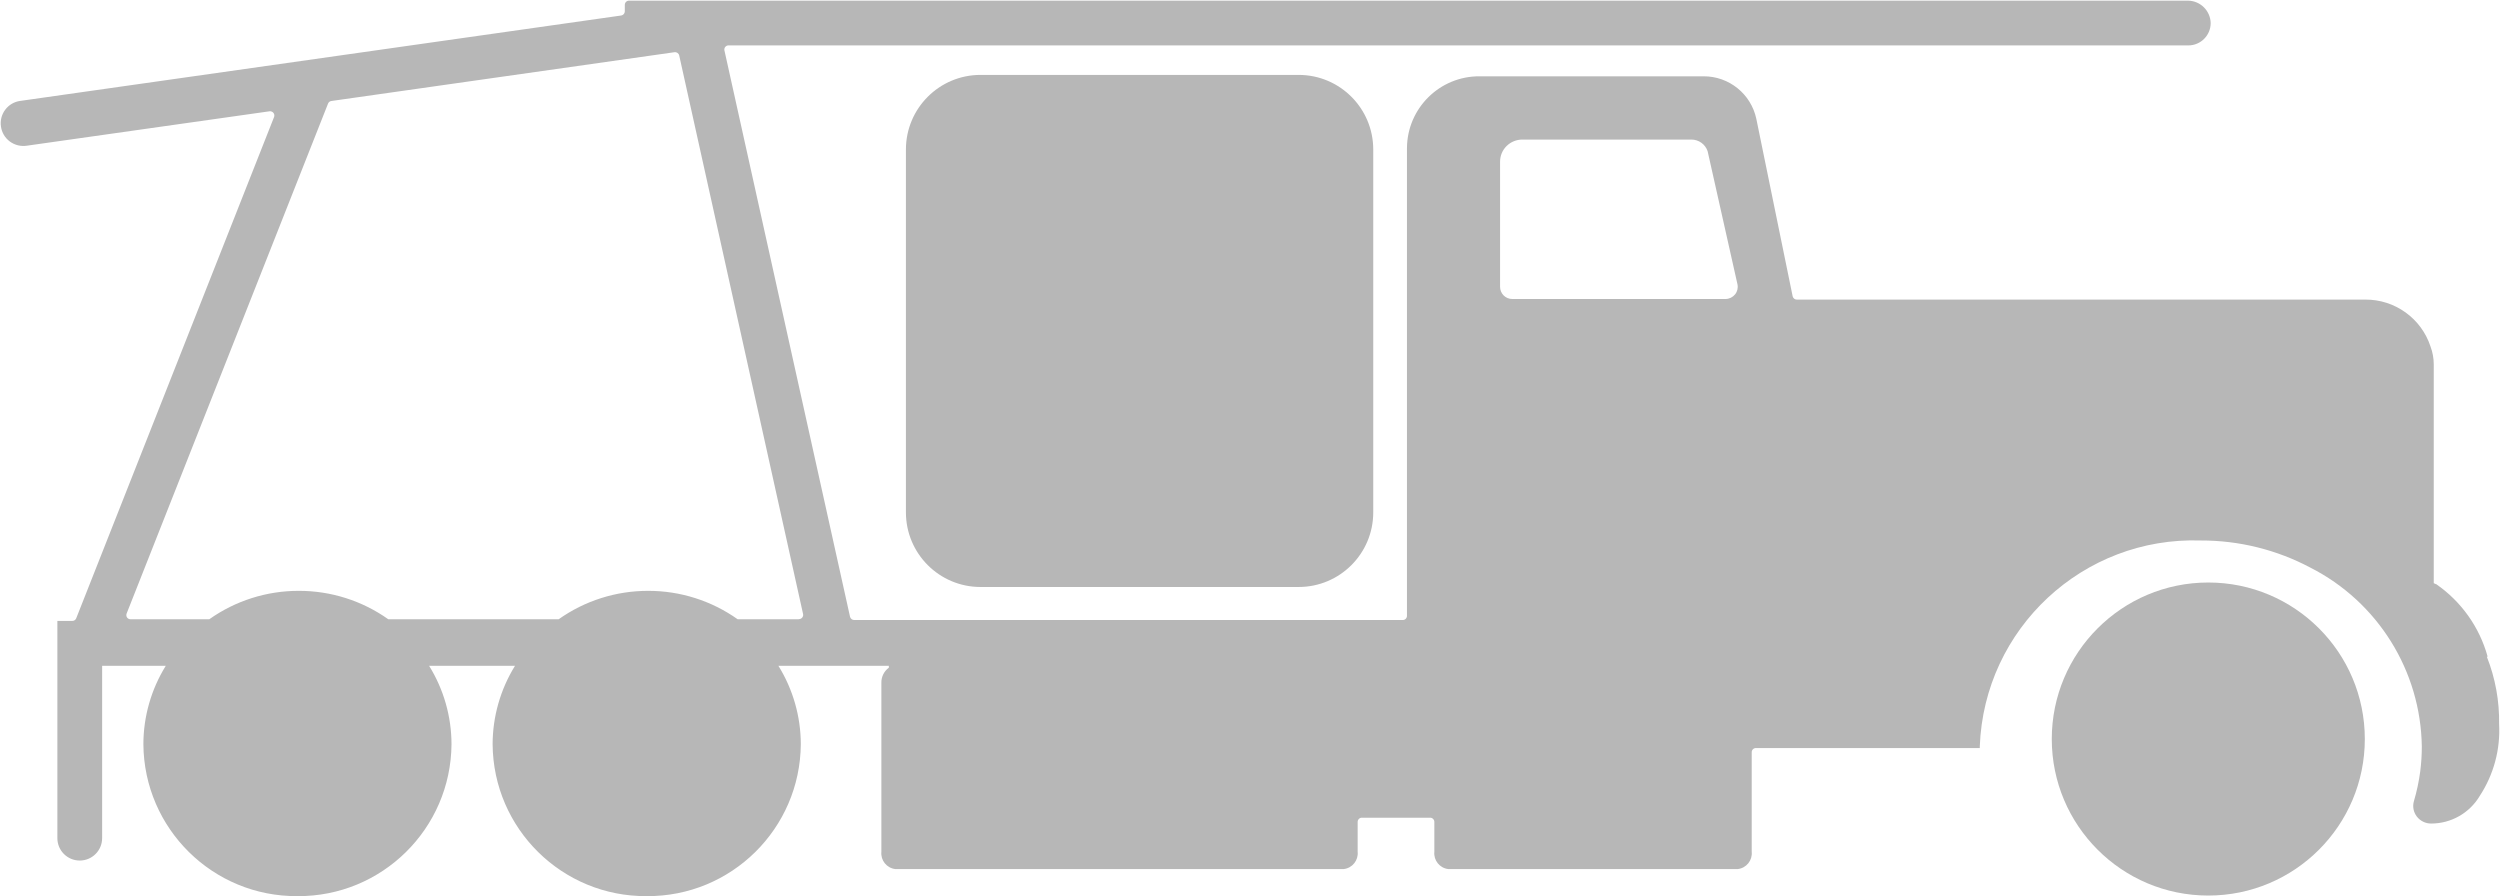
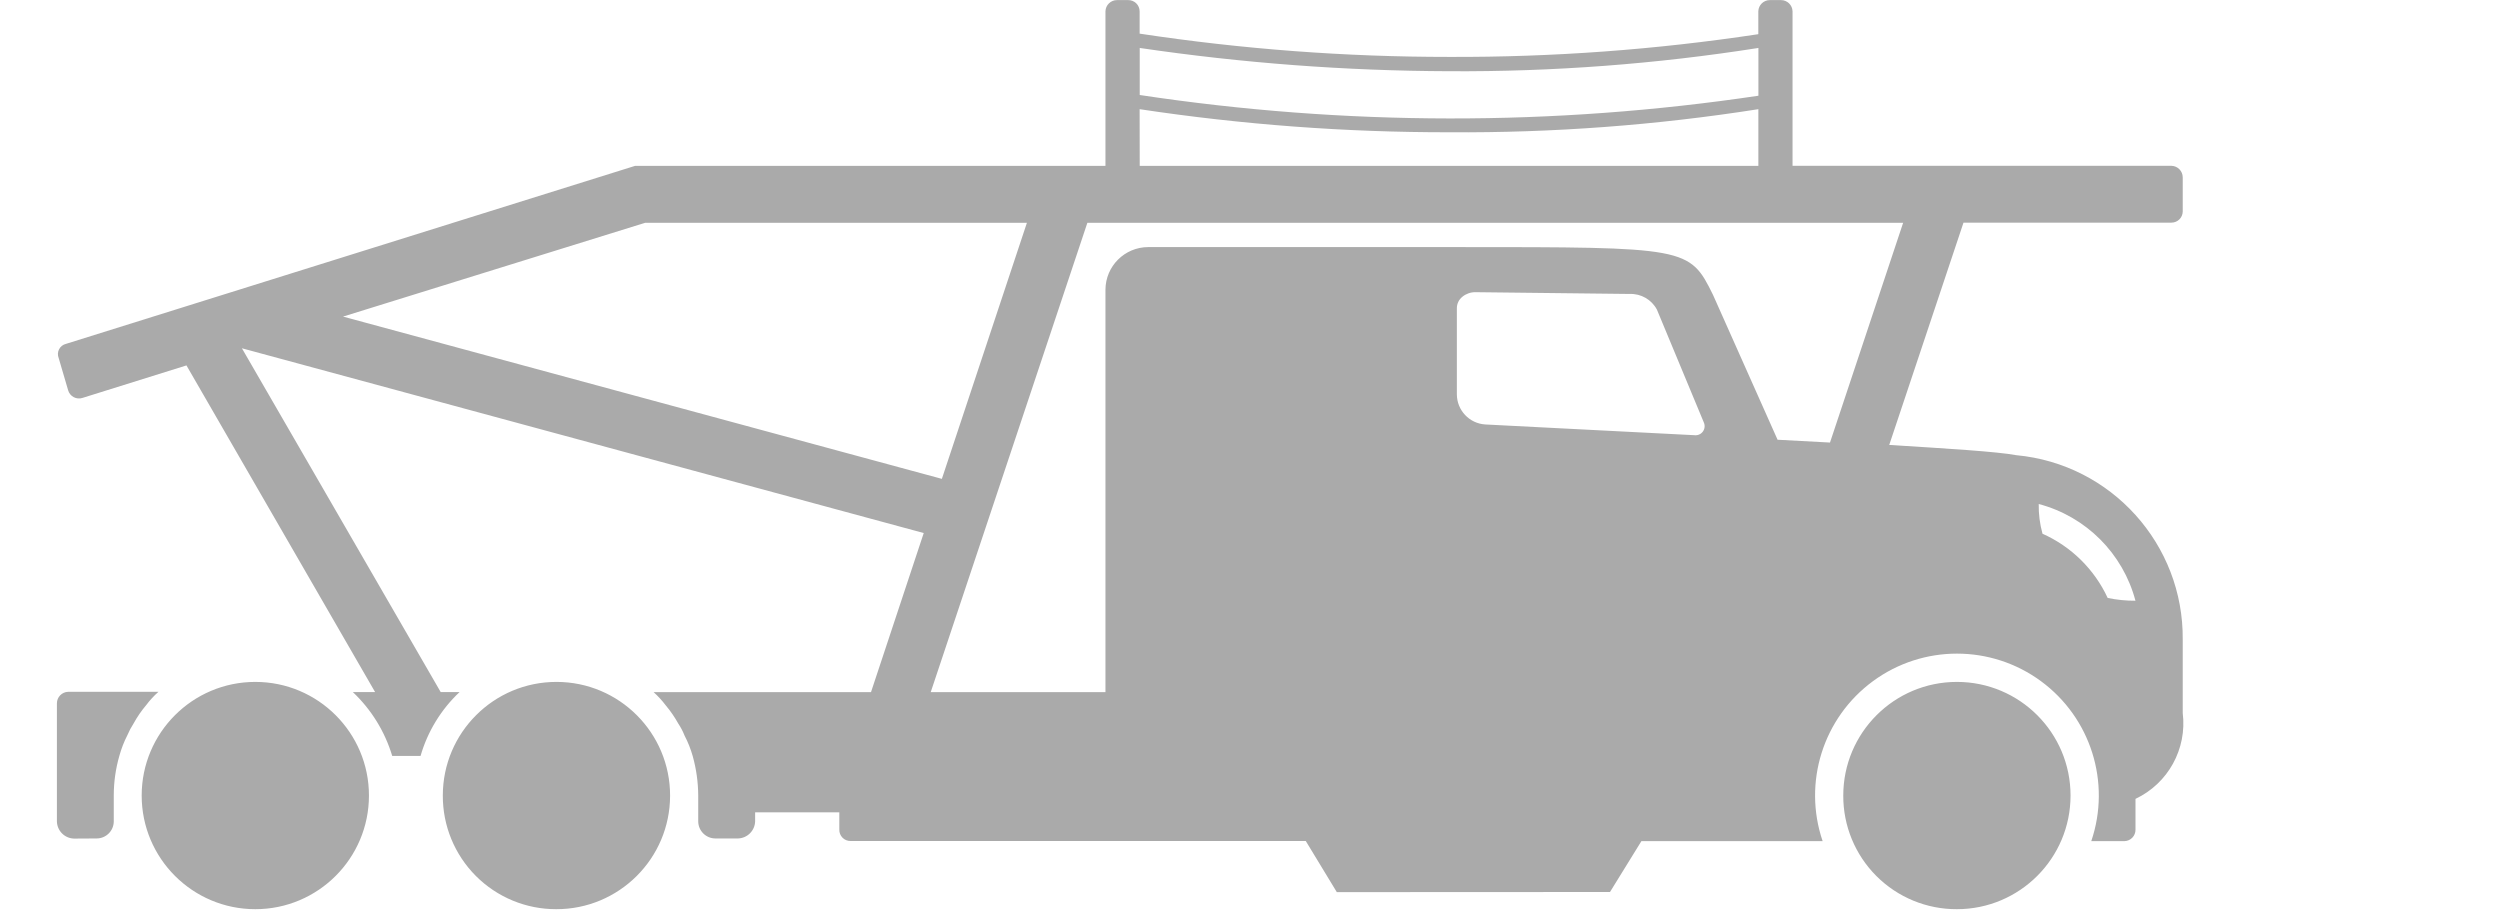
- <svg xmlns="http://www.w3.org/2000/svg" width="33.51" height="12.004" viewBox="0 0 33.51 12.004">
-   <g id="Group_80727" data-name="Group 80727" transform="translate(-461 -1982)">
-     <g id="Hauler" transform="translate(461 1982)">
-       <rect id="Rectangle_1321" data-name="Rectangle 1321" width="6.264" height="6.864" rx="1" transform="translate(12.143 1.004)" fill="#b7b7b7" />
-       <ellipse id="Ellipse_492" data-name="Ellipse 492" cx="2.098" cy="2.098" rx="2.098" ry="2.098" transform="translate(27.502 7.808)" fill="#b7b7b7" />
-       <path id="Path_1243" data-name="Path 1243" d="M-697.972,4114.479h0v0a1.745,1.745,0,0,0-.691-.972l-.005,0-.026-.012v-2.934a.686.686,0,0,0-.043-.237.914.914,0,0,0-.874-.63h-7.621a.057.057,0,0,1-.055-.043l-.487-2.379a.72.72,0,0,0-.708-.571h-3a.968.968,0,0,0-.975.961v6.271a.056.056,0,0,1-.057.056h-7.353a.058.058,0,0,1-.055-.043l-1.684-7.593a.057.057,0,0,1,.009-.043.061.061,0,0,1,.038-.023l.016,0h19.559a.3.3,0,0,0,.3-.3.308.308,0,0,0-.3-.3h-20.9a.056.056,0,0,0-.057.056v.088a.057.057,0,0,1-.048.055l-8.057,1.145a.3.3,0,0,0-.2.118.3.3,0,0,0-.057.226.3.3,0,0,0,.119.2.306.306,0,0,0,.229.056l3.252-.461a.058.058,0,0,1,.052.021.056.056,0,0,1,.009.055l-2.652,6.719a.055.055,0,0,1-.053.036h-.2v.036a.054.054,0,0,0,0,.02v.491a.047.047,0,0,0,0,.019v2.346a.3.3,0,0,0,.3.3.3.3,0,0,0,.3-.3v-2.31h.853a2,2,0,0,0-.3,1.051,2.051,2.051,0,0,0,2.065,2.036,2.051,2.051,0,0,0,2.065-2.036,2,2,0,0,0-.3-1.051h1.151a2.005,2.005,0,0,0-.3,1.051,2.051,2.051,0,0,0,2.066,2.036,2.051,2.051,0,0,0,2.065-2.036,2,2,0,0,0-.3-1.051h1.48v.025a.244.244,0,0,0-.1.207v2.26a.212.212,0,0,0,.185.232h6.014a.212.212,0,0,0,.185-.232v-.4a.055.055,0,0,1,.017-.04.051.051,0,0,1,.04-.016h.914a.051.051,0,0,1,.04.016.055.055,0,0,1,.017.04v.4a.212.212,0,0,0,.185.232h3.884a.212.212,0,0,0,.185-.232v-1.335a.056.056,0,0,1,.057-.055h3v-.021a2.868,2.868,0,0,1,2.963-2.761,3.113,3.113,0,0,1,1.467.363,2.733,2.733,0,0,1,1.495,2.4,2.61,2.61,0,0,1-.021.331,2.588,2.588,0,0,1-.085.4.232.232,0,0,0,.039.206.241.241,0,0,0,.191.094.757.757,0,0,0,.653-.371,1.6,1.6,0,0,0,.259-.964,2.342,2.342,0,0,0-.164-.9Zm-22.642-.5h-.814a2.067,2.067,0,0,0-1.2-.381,2.068,2.068,0,0,0-1.2.381h-2.283a2.066,2.066,0,0,0-1.2-.381,2.067,2.067,0,0,0-1.2.381h-1.055a.058.058,0,0,1-.047-.024.057.057,0,0,1-.006-.052l2.7-6.836a.056.056,0,0,1,.044-.035l4.6-.654a.057.057,0,0,1,.063.043l1.661,7.49a.056.056,0,0,1-.012.045.056.056,0,0,1-.043.021Zm12.425-4.293h-2.856a.163.163,0,0,1-.164-.163v-1.679a.293.293,0,0,1,.088-.209.3.3,0,0,1,.212-.086h2.264a.229.229,0,0,1,.218.156l.4,1.784a.161.161,0,0,1-.032.135.167.167,0,0,1-.126.062Z" transform="translate(731.316 -4105.678)" fill="#b7b7b7" />
-     </g>
+ <svg xmlns="http://www.w3.org/2000/svg" width="55" height="20" viewBox="0 0 55 20">
+   <g id="Truck_-_Car_Hauler" data-name="Truck - Car Hauler" transform="translate(-2178.197 -248.084)">
+     <rect id="Rectangle_65753" data-name="Rectangle 65753" width="55" height="19.998" transform="translate(2178.197 248.084)" fill="#aaa" opacity="0" />
+     <path id="Union_747" data-name="Union 747" d="M39.3,17.5A2.5,2.5,0,1,1,41.8,20,2.489,2.489,0,0,1,39.3,17.5ZM8.49,17.5A2.5,2.5,0,1,1,10.984,20,2.489,2.489,0,0,1,8.49,17.5Zm-6.625,0a2.5,2.5,0,1,1,2.5,2.5A2.5,2.5,0,0,1,1.865,17.5Zm26.293,2.125L27.475,18.5H17.463a.244.244,0,0,1-.25-.254v-.377H15.361v.2a.388.388,0,0,1-.375.375h-.5a.378.378,0,0,1-.377-.375V17.5a3.3,3.3,0,0,0-.121-.867,2.382,2.382,0,0,0-.18-.453,1.393,1.393,0,0,0-.137-.262,2.558,2.558,0,0,0-.275-.4,2.149,2.149,0,0,0-.268-.293H17.91l1.16-3.5L4.07,7.66l4.373,7.563h.416A3.114,3.114,0,0,0,8,16.629H7.377a3.2,3.2,0,0,0-.867-1.406H7L2.85,8.037.563,8.752a.248.248,0,0,1-.316-.168L.039,7.875A.231.231,0,0,1,.2,7.563l12.52-3.916H23.068V.246A.254.254,0,0,1,23.322,0h.244a.249.249,0,0,1,.254.246V.738a45.383,45.383,0,0,0,6.811.512,44.337,44.337,0,0,0,6.8-.5V.246A.254.254,0,0,1,37.686,0h.244a.254.254,0,0,1,.254.246v3.4H46.52a.254.254,0,0,1,.248.252v.754a.248.248,0,0,1-.248.244H41.945L40.311,9.787c1.26.078,2.373.146,2.795.225a4.037,4.037,0,0,1,3.662,4.059v1.613a1.838,1.838,0,0,1-1.039,1.889v.676a.249.249,0,0,1-.244.254h-.729a3.121,3.121,0,1,0-5.91,0H34.859l-.691,1.119Zm-8.934-4.4h3.844V6.371a.942.942,0,0,1,.938-.937H30.8c5.059,0,5.119,0,5.635,1.053l1.42,3.186h.016c.361.018.736.039,1.137.061L40.617,4.9H22.67Zm24.457-3.486a2.867,2.867,0,0,1,1.436,1.414,2.906,2.906,0,0,0,.611.061A2.994,2.994,0,0,0,43.6,11.086,2.3,2.3,0,0,0,43.682,11.736ZM6.295,6.963l13.174,3.57L21.34,4.9h-8.4Zm24.627-.437a.319.319,0,0,0-.123.262V8.674a.666.666,0,0,0,.623.662l4.6.236a.2.2,0,0,0,.209-.283L35.2,6.809a.65.65,0,0,0-.6-.344l-3.393-.039A.447.447,0,0,0,30.922,6.525Zm-7.1-2.879H37.432V2.4a42.031,42.031,0,0,1-6.8.508A45.386,45.386,0,0,1,23.82,2.4Zm0-1.559a46.036,46.036,0,0,0,6.811.516,45.708,45.708,0,0,0,6.8-.5V1.053a42.1,42.1,0,0,1-6.8.512,47.786,47.786,0,0,1-6.811-.512ZM.377,18.447A.387.387,0,0,1,0,18.072v-2.6a.254.254,0,0,1,.246-.254H2.234a1.935,1.935,0,0,0-.27.293,2.431,2.431,0,0,0-.275.4,1.678,1.678,0,0,0-.139.262,2.379,2.379,0,0,0-.176.453,3.143,3.143,0,0,0-.123.867v.576a.377.377,0,0,1-.377.375Z" transform="translate(2179.449 248.086)" fill="#aaa" />
  </g>
</svg>
